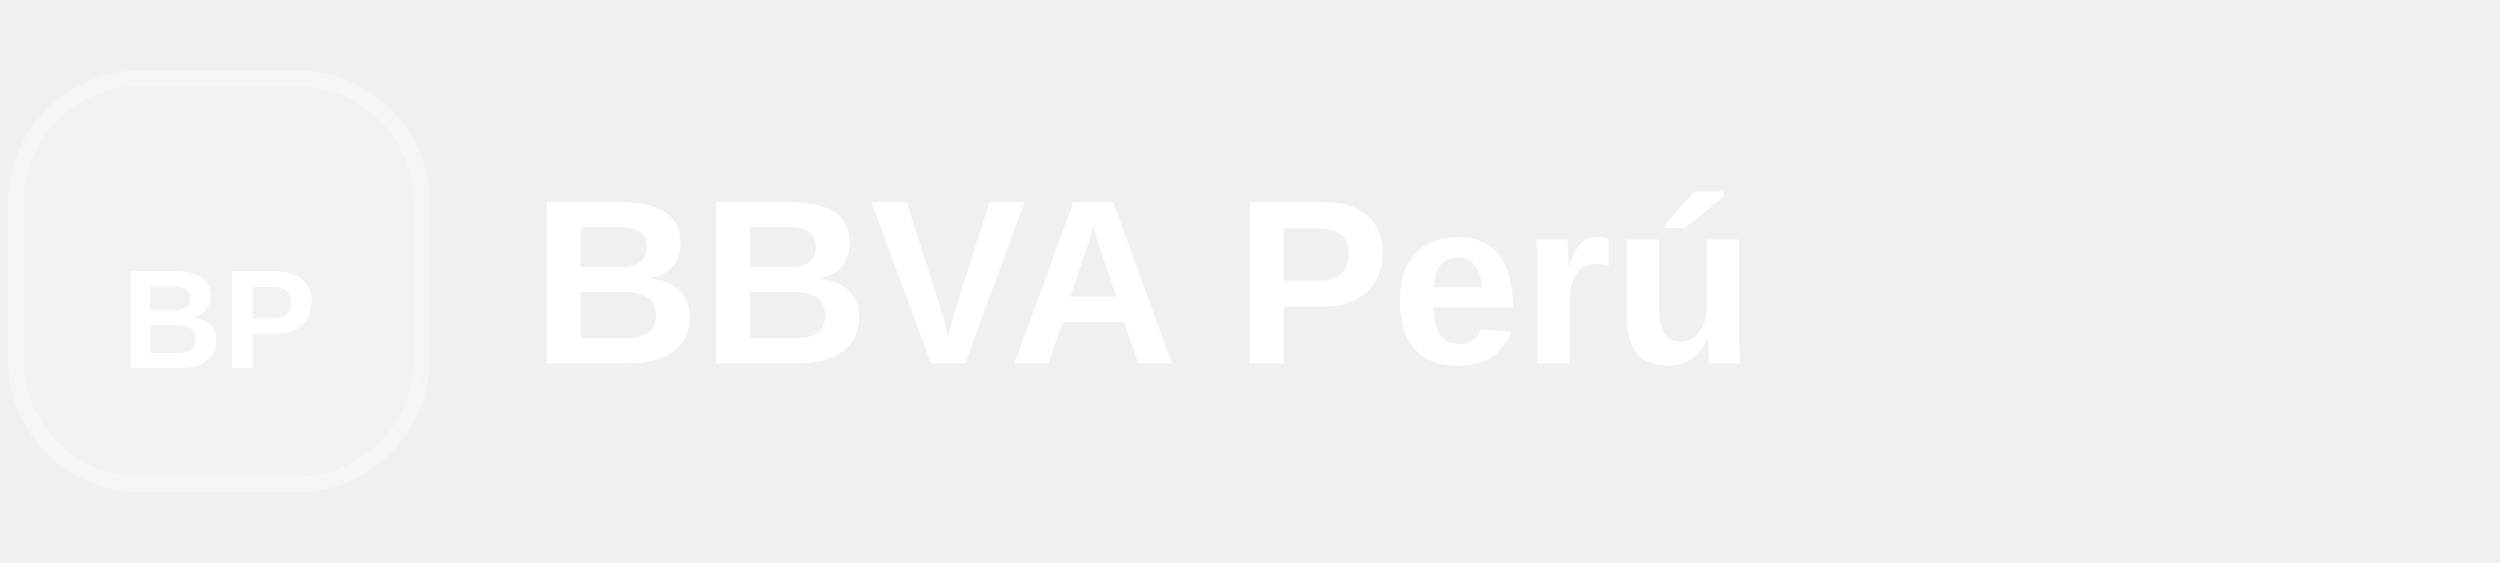
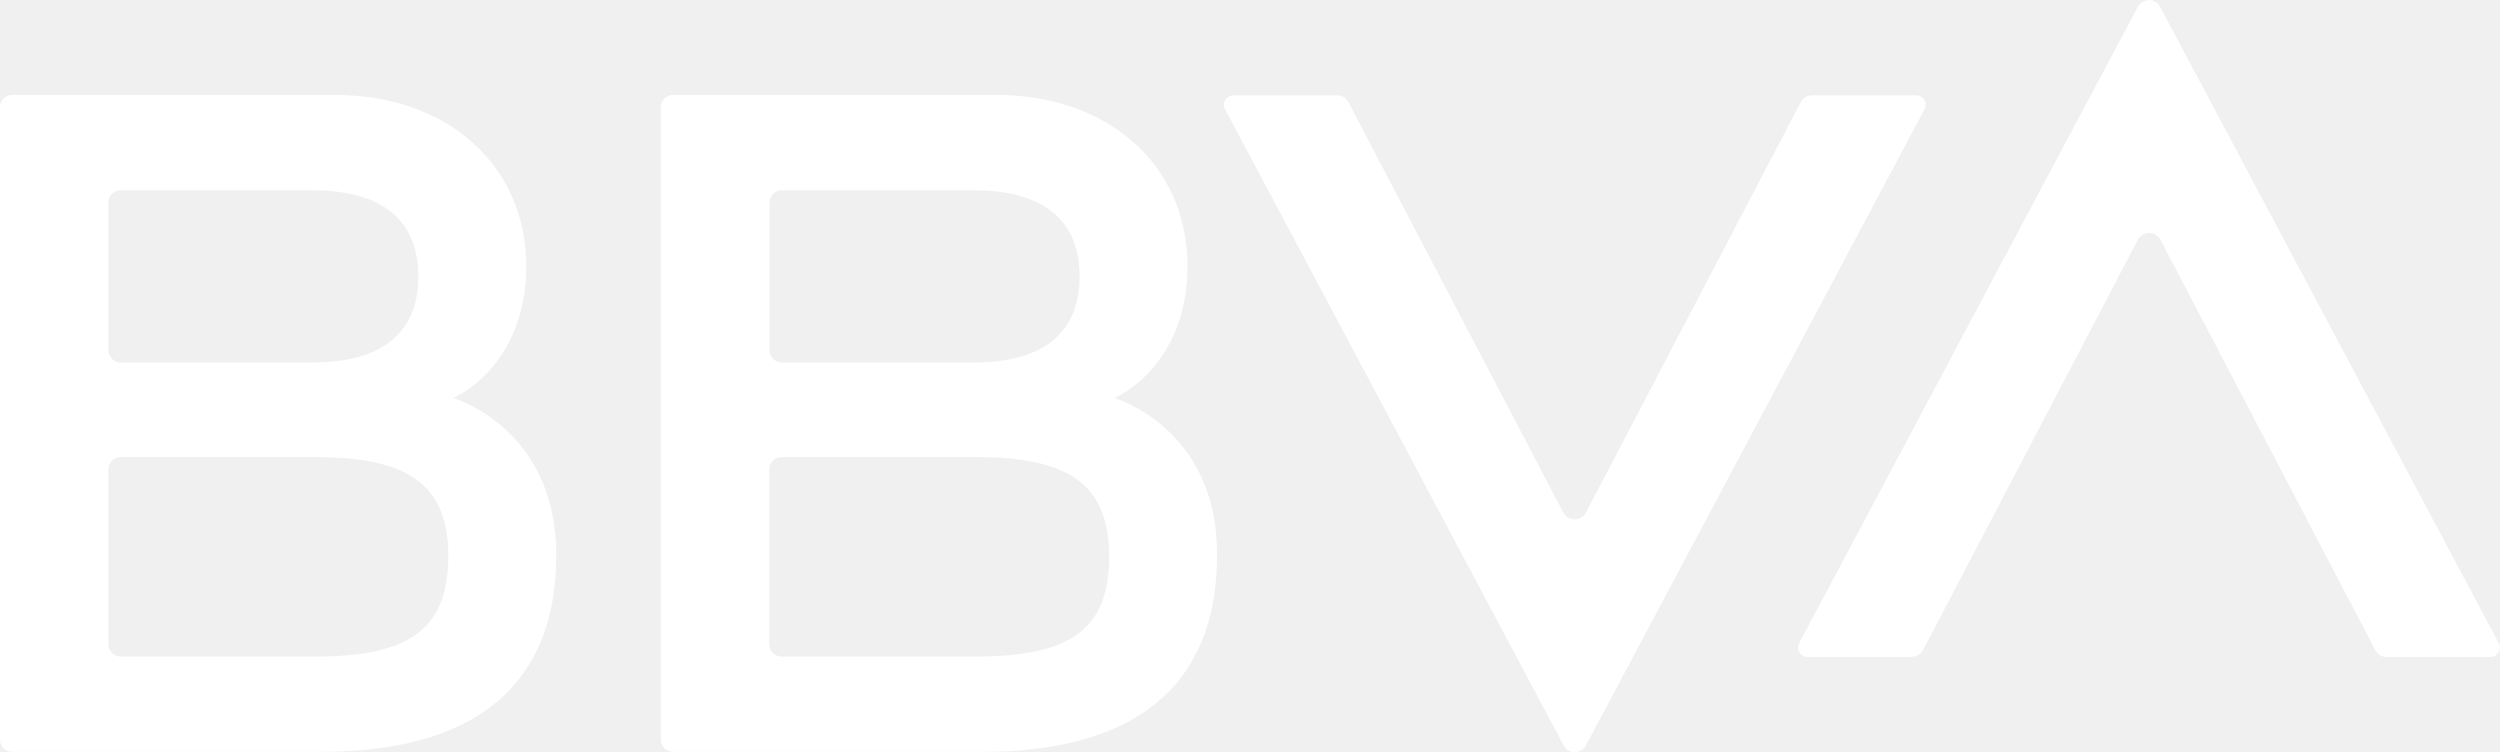
- <svg xmlns="http://www.w3.org/2000/svg" width="320" height="72" viewBox="0 0 320 72" fill="none">
-   <rect x="2" y="10" width="52" height="52" rx="16" fill="white" fill-opacity="0.16" stroke="white" stroke-opacity="0.32" stroke-width="2" />
-   <text x="28" y="42" text-anchor="middle" dominant-baseline="middle" fill="white" font-family="Poppins, Arial, sans-serif" font-size="18" font-weight="700" letter-spacing="0">BP</text>
-   <text x="68" y="38" dominant-baseline="middle" fill="white" font-family="Poppins, Arial, sans-serif" font-size="30" font-weight="700" letter-spacing="0">BBVA Perú</text>
+ <svg xmlns="http://www.w3.org/2000/svg" width="133" height="40" viewBox="0 0 133 40" fill="none">
+   <g clip-path="url(#clip0_358_2841)">
+     <path d="M95.805 5.428L84.367 27.275C84.123 27.742 83.413 27.742 83.17 27.275L71.732 5.428C71.621 5.206 71.399 5.072 71.155 5.072H65.614C65.237 5.072 64.993 5.473 65.17 5.806L83.192 39.666C83.436 40.133 84.101 40.133 84.367 39.666L102.388 5.806C102.566 5.473 102.322 5.072 101.945 5.072H96.403C96.137 5.072 95.915 5.206 95.805 5.428Z" fill="white" />
+     <path d="M102.299 34.594L113.737 12.748C113.981 12.28 114.69 12.28 114.934 12.748L126.372 34.594C126.483 34.816 126.704 34.95 126.948 34.95H132.49C132.867 34.95 133.11 34.55 132.933 34.216L114.912 0.356C114.668 -0.111 114.003 -0.111 113.737 0.356L95.715 34.216C95.538 34.55 95.782 34.95 96.159 34.95H101.7C101.944 34.928 102.188 34.794 102.299 34.594Z" fill="white" />
+     <path d="M24.117 21.179C26.511 19.978 27.997 17.375 27.997 14.194C27.997 8.743 23.763 5.05 17.8 5.05H0.665C0.288 5.05 0 5.339 0 5.717V39.333C0 39.711 0.288 40 0.665 40H17.068C25.27 40 29.593 36.463 29.593 29.522C29.593 22.759 24.117 21.179 24.117 21.179ZM6.428 10.122H16.603C20.349 10.122 22.255 11.724 22.255 14.705C22.255 17.686 20.349 19.288 16.603 19.288H6.428C6.074 19.288 5.763 18.999 5.763 18.621V10.79C5.763 10.412 6.051 10.122 6.428 10.122ZM16.736 34.928H6.428C6.051 34.928 5.763 34.639 5.763 34.26V24.983C5.763 24.627 6.051 24.316 6.428 24.316H16.736C21.657 24.316 23.851 25.718 23.851 29.611C23.829 33.548 21.701 34.928 16.736 34.928Z" fill="white" />
+     <path d="M59.296 21.179C61.69 19.978 63.175 17.375 63.175 14.194C63.175 8.743 58.941 5.05 52.978 5.05H35.821C35.444 5.05 35.156 5.339 35.156 5.717V39.333C35.156 39.711 35.444 40 35.821 40H52.225C60.426 40 64.749 36.463 64.749 29.522C64.771 22.759 59.296 21.179 59.296 21.179ZM41.607 10.122H51.781C55.527 10.122 57.434 11.724 57.434 14.705C57.434 17.686 55.527 19.288 51.781 19.288H41.607C41.23 19.288 40.942 18.999 40.942 18.621V10.79C40.942 10.412 41.23 10.122 41.607 10.122ZM51.892 34.928H41.585C41.23 34.928 40.92 34.639 40.92 34.26V24.983C40.92 24.627 41.208 24.316 41.585 24.316H51.892C56.813 24.316 59.008 25.718 59.008 29.611C59.008 33.548 56.857 34.928 51.892 34.928Z" fill="white" />
+   </g>
+   <defs>
+     <clipPath id="clip0_358_2841">
+       <rect width="133" height="40" fill="white" />
+     </clipPath>
+   </defs>
</svg>
